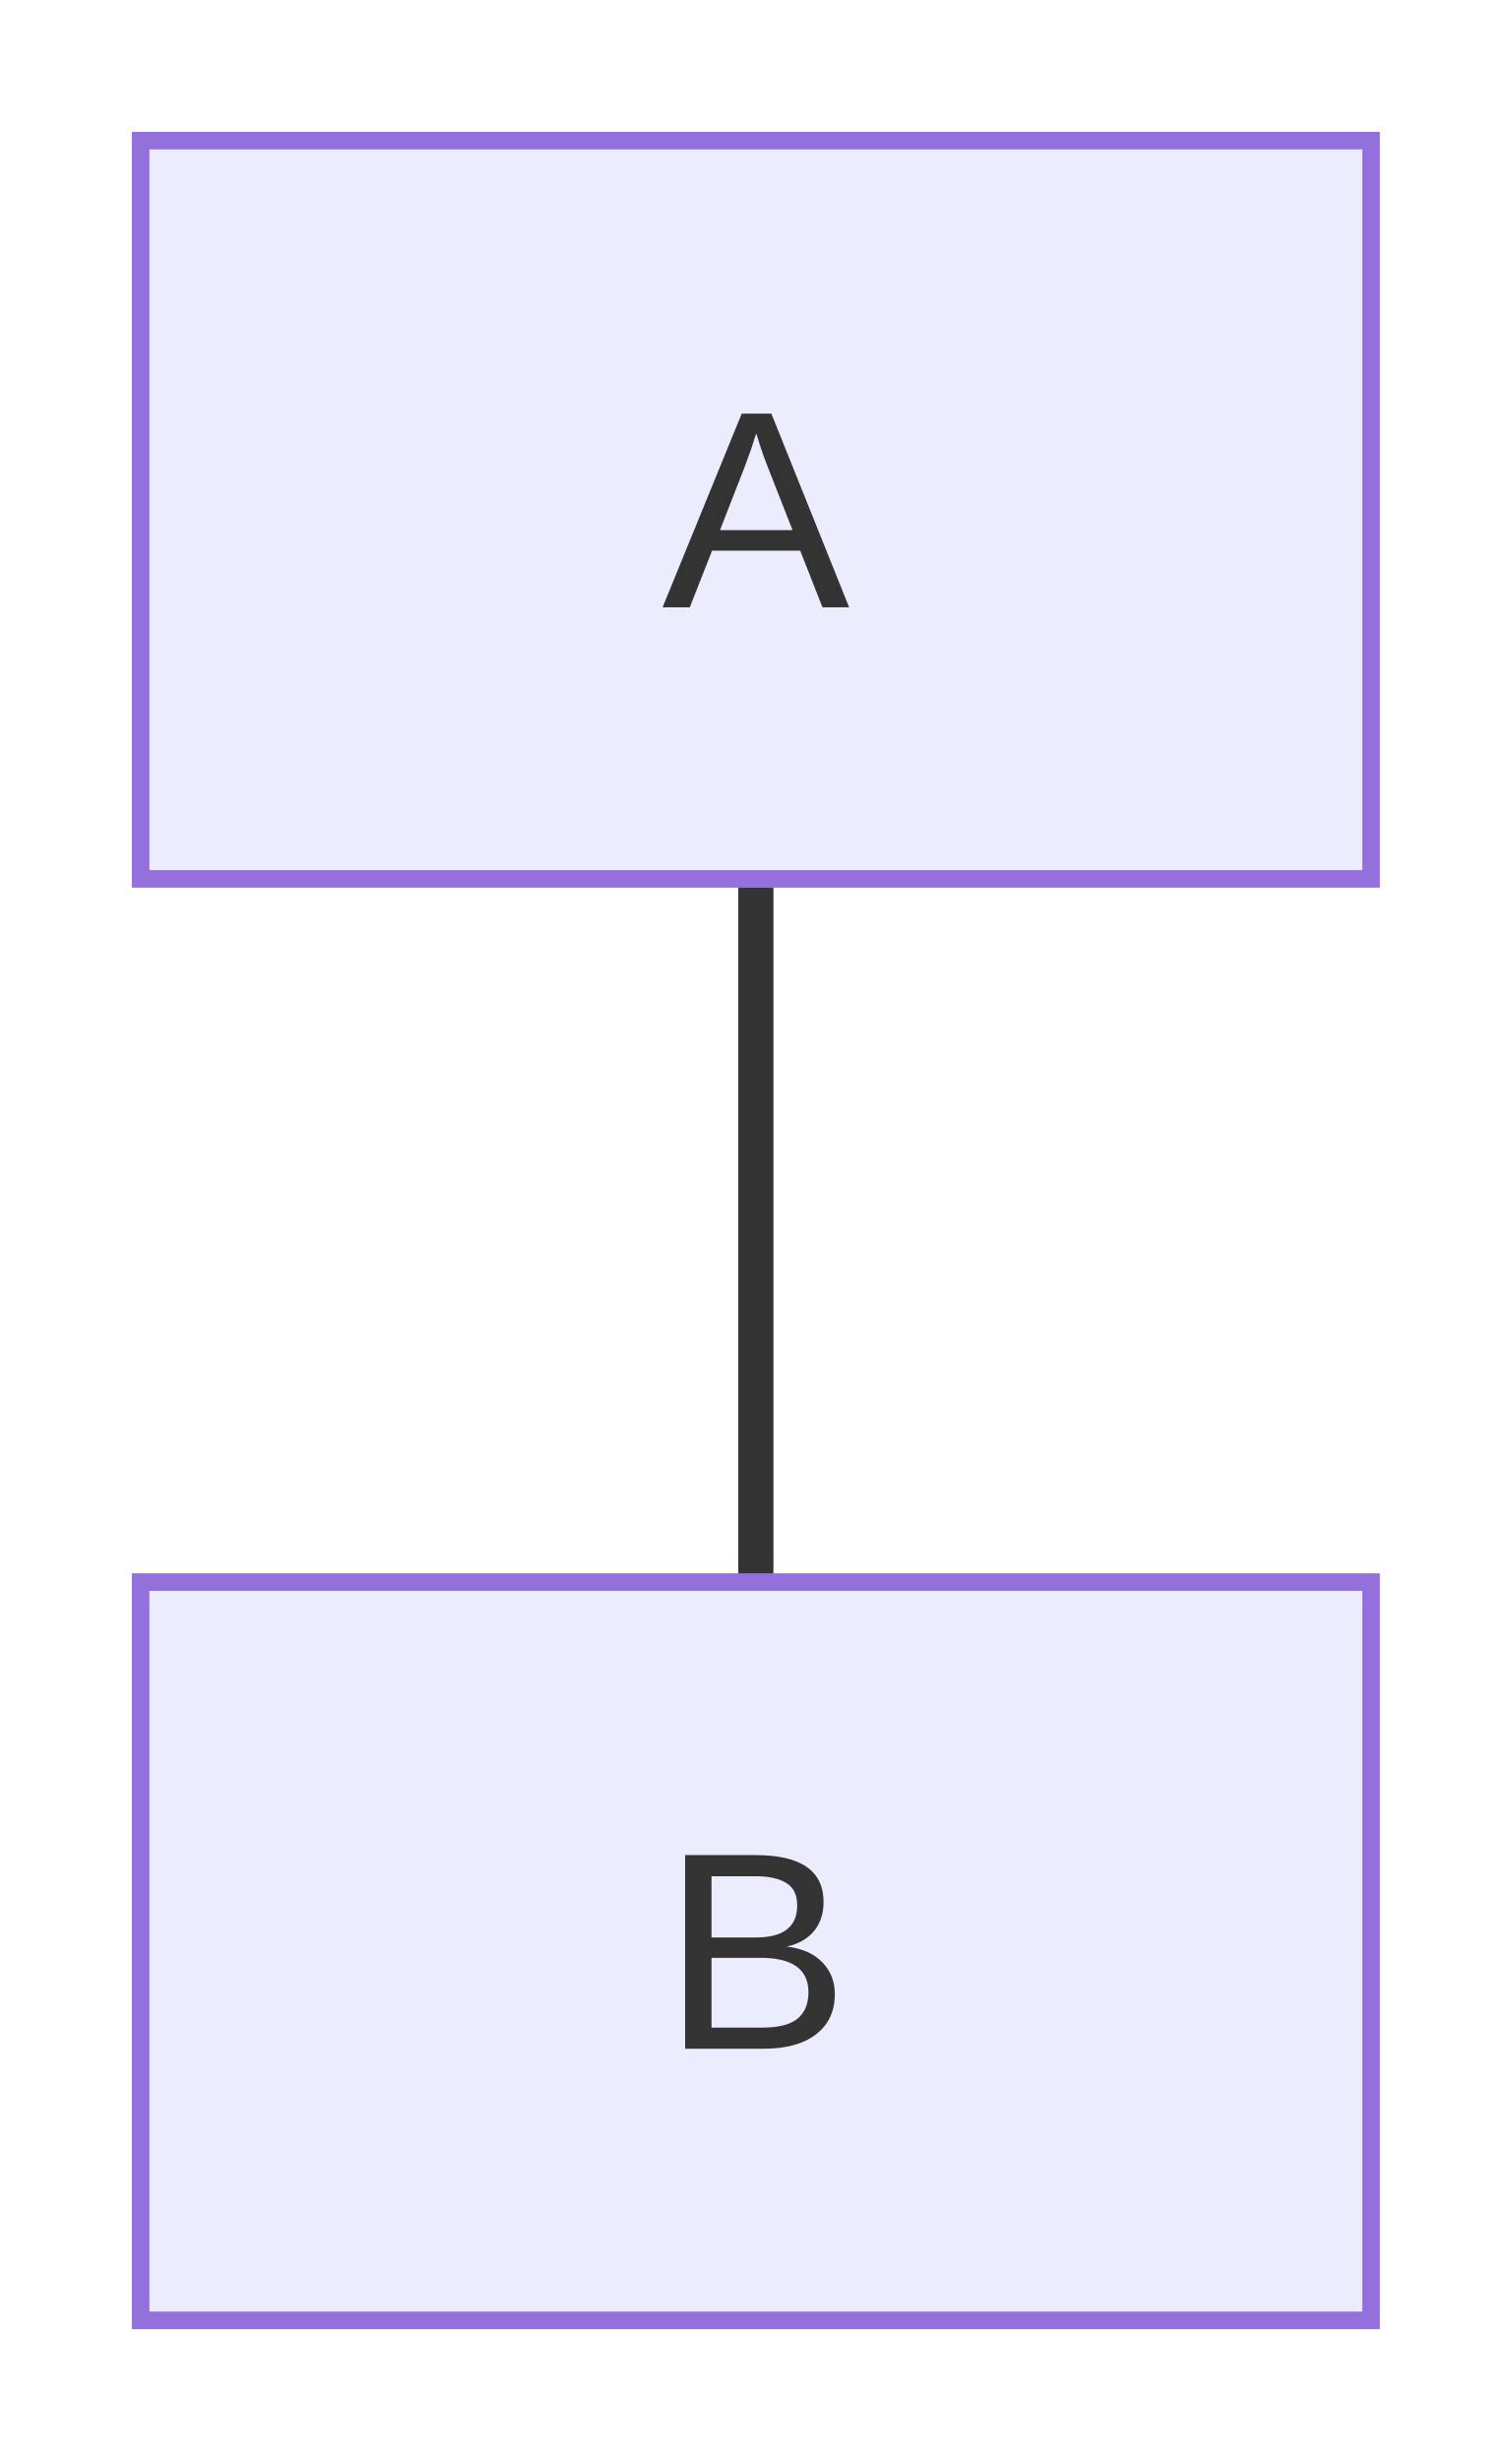
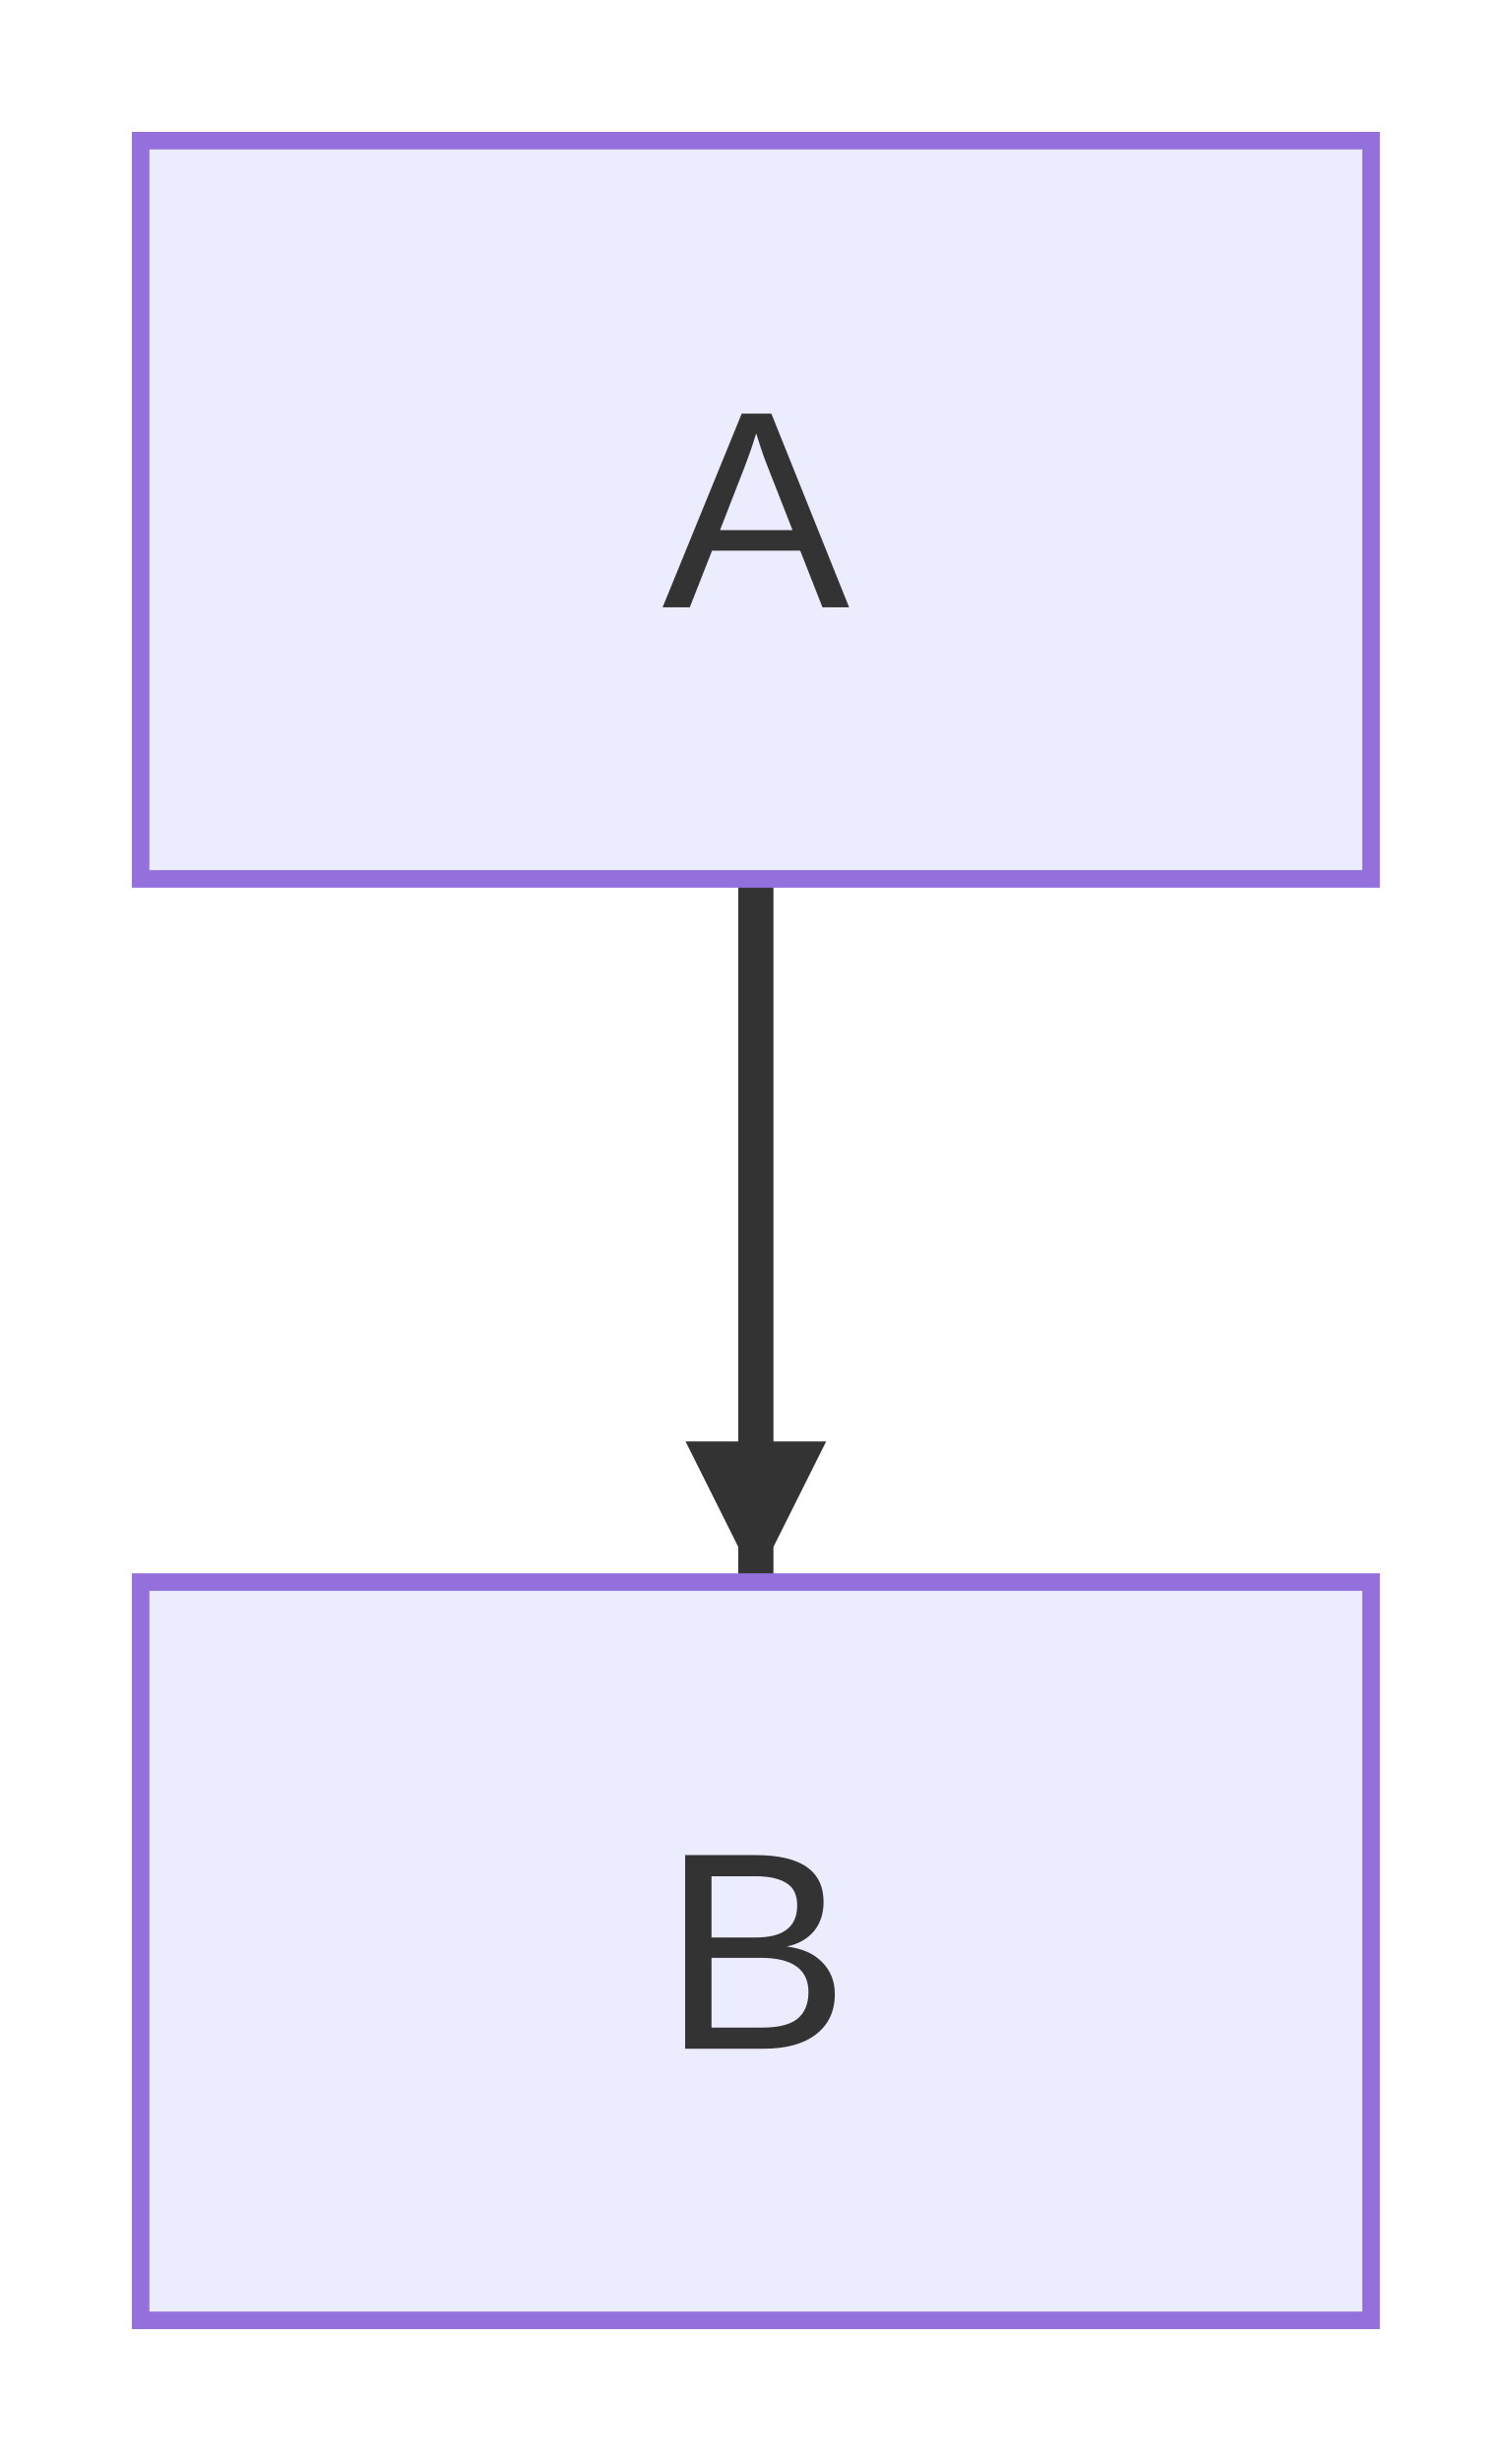
<svg xmlns="http://www.w3.org/2000/svg" viewBox="-8.0 -8.0 86 140" width="86" height="140" style="background-color: white">
  <defs>
-     <marker id="arrow" viewBox="0 0 10 10" markerWidth="8" markerHeight="8" refX="0" refY="5" orient="auto" markerUnits="userSpaceOnUse">
+     <marker id="arrow" viewBox="0 0 10 10" markerWidth="8" markerHeight="8" refX="10" refY="5" orient="auto" markerUnits="userSpaceOnUse">
      <path d="M 0 0 L 10 5 L 0 10 z" fill="#333333" />
    </marker>
    <marker id="circle-end" viewBox="0 0 10 10" markerWidth="8" markerHeight="8" refX="10" refY="5" orient="auto" markerUnits="userSpaceOnUse">
      <circle cx="5" cy="5" r="5" fill="#333333" />
    </marker>
    <marker id="cross-end" viewBox="0 0 11 11" markerWidth="8" markerHeight="8" refX="10" refY="5.5" orient="auto" markerUnits="userSpaceOnUse">
      <path d="M 1,1 l 9,9 M 10,1 l -9,9" stroke="#333333" stroke-width="2" />
    </marker>
-     <marker id="arrow-reverse" viewBox="0 0 10 10" markerWidth="8" markerHeight="8" refX="0" refY="5" orient="auto-start-reverse" markerUnits="userSpaceOnUse">
+     <marker id="arrow-reverse" viewBox="0 0 10 10" markerWidth="8" markerHeight="8" refX="10" refY="5" orient="auto-start-reverse" markerUnits="userSpaceOnUse">
      <path d="M 0 0 L 10 5 L 0 10 z" fill="#333333" />
    </marker>
  </defs>
  <style>.node rect, .node polygon, .node circle, .node &gt; path, .node line { fill: #ECECFF; stroke: #9370DB; stroke-width: 1; }
.node text { fill: #333333; font-family: "trebuchet ms", verdana, arial, sans-serif, "Apple Color Emoji", "Segoe UI Emoji", "Noto Color Emoji", "Twemoji Mozilla"; font-size: 16px; }
.edge path { fill: none; stroke: #333333; }
.edge text { fill: #333333; font-family: "trebuchet ms", verdana, arial, sans-serif, "Apple Color Emoji", "Segoe UI Emoji", "Noto Color Emoji", "Twemoji Mozilla"; font-size: 12px; }
.subgraph rect { fill: #ffffde; stroke: #aaaa33; stroke-width: 1; opacity: 0.5; }
.subgraph text { fill: #333333; font-family: "trebuchet ms", verdana, arial, sans-serif, "Apple Color Emoji", "Segoe UI Emoji", "Noto Color Emoji", "Twemoji Mozilla"; font-size: 12px; font-weight: bold; }
</style>
  <g class="edge" data-edge-source="A" data-edge-target="B">
    <path d="M35.0,42.0 L35.0,82.0" stroke-width="2" marker-end="url(#arrow)" />
  </g>
  <g class="node" data-node-id="A">
    <rect x="0.0" y="0.0" width="70.0" height="42.0" />
    <text text-anchor="middle" dominant-baseline="central" font-family="&quot;trebuchet ms&quot;, verdana, arial, sans-serif, &quot;Apple Color Emoji&quot;, &quot;Segoe UI Emoji&quot;, &quot;Noto Color Emoji&quot;, &quot;Twemoji Mozilla&quot;" x="35" y="21">A</text>
  </g>
  <g class="node" data-node-id="B">
    <rect x="0.0" y="82.0" width="70.0" height="42.0" />
    <text text-anchor="middle" dominant-baseline="central" font-family="&quot;trebuchet ms&quot;, verdana, arial, sans-serif, &quot;Apple Color Emoji&quot;, &quot;Segoe UI Emoji&quot;, &quot;Noto Color Emoji&quot;, &quot;Twemoji Mozilla&quot;" x="35" y="103">B</text>
  </g>
</svg>
